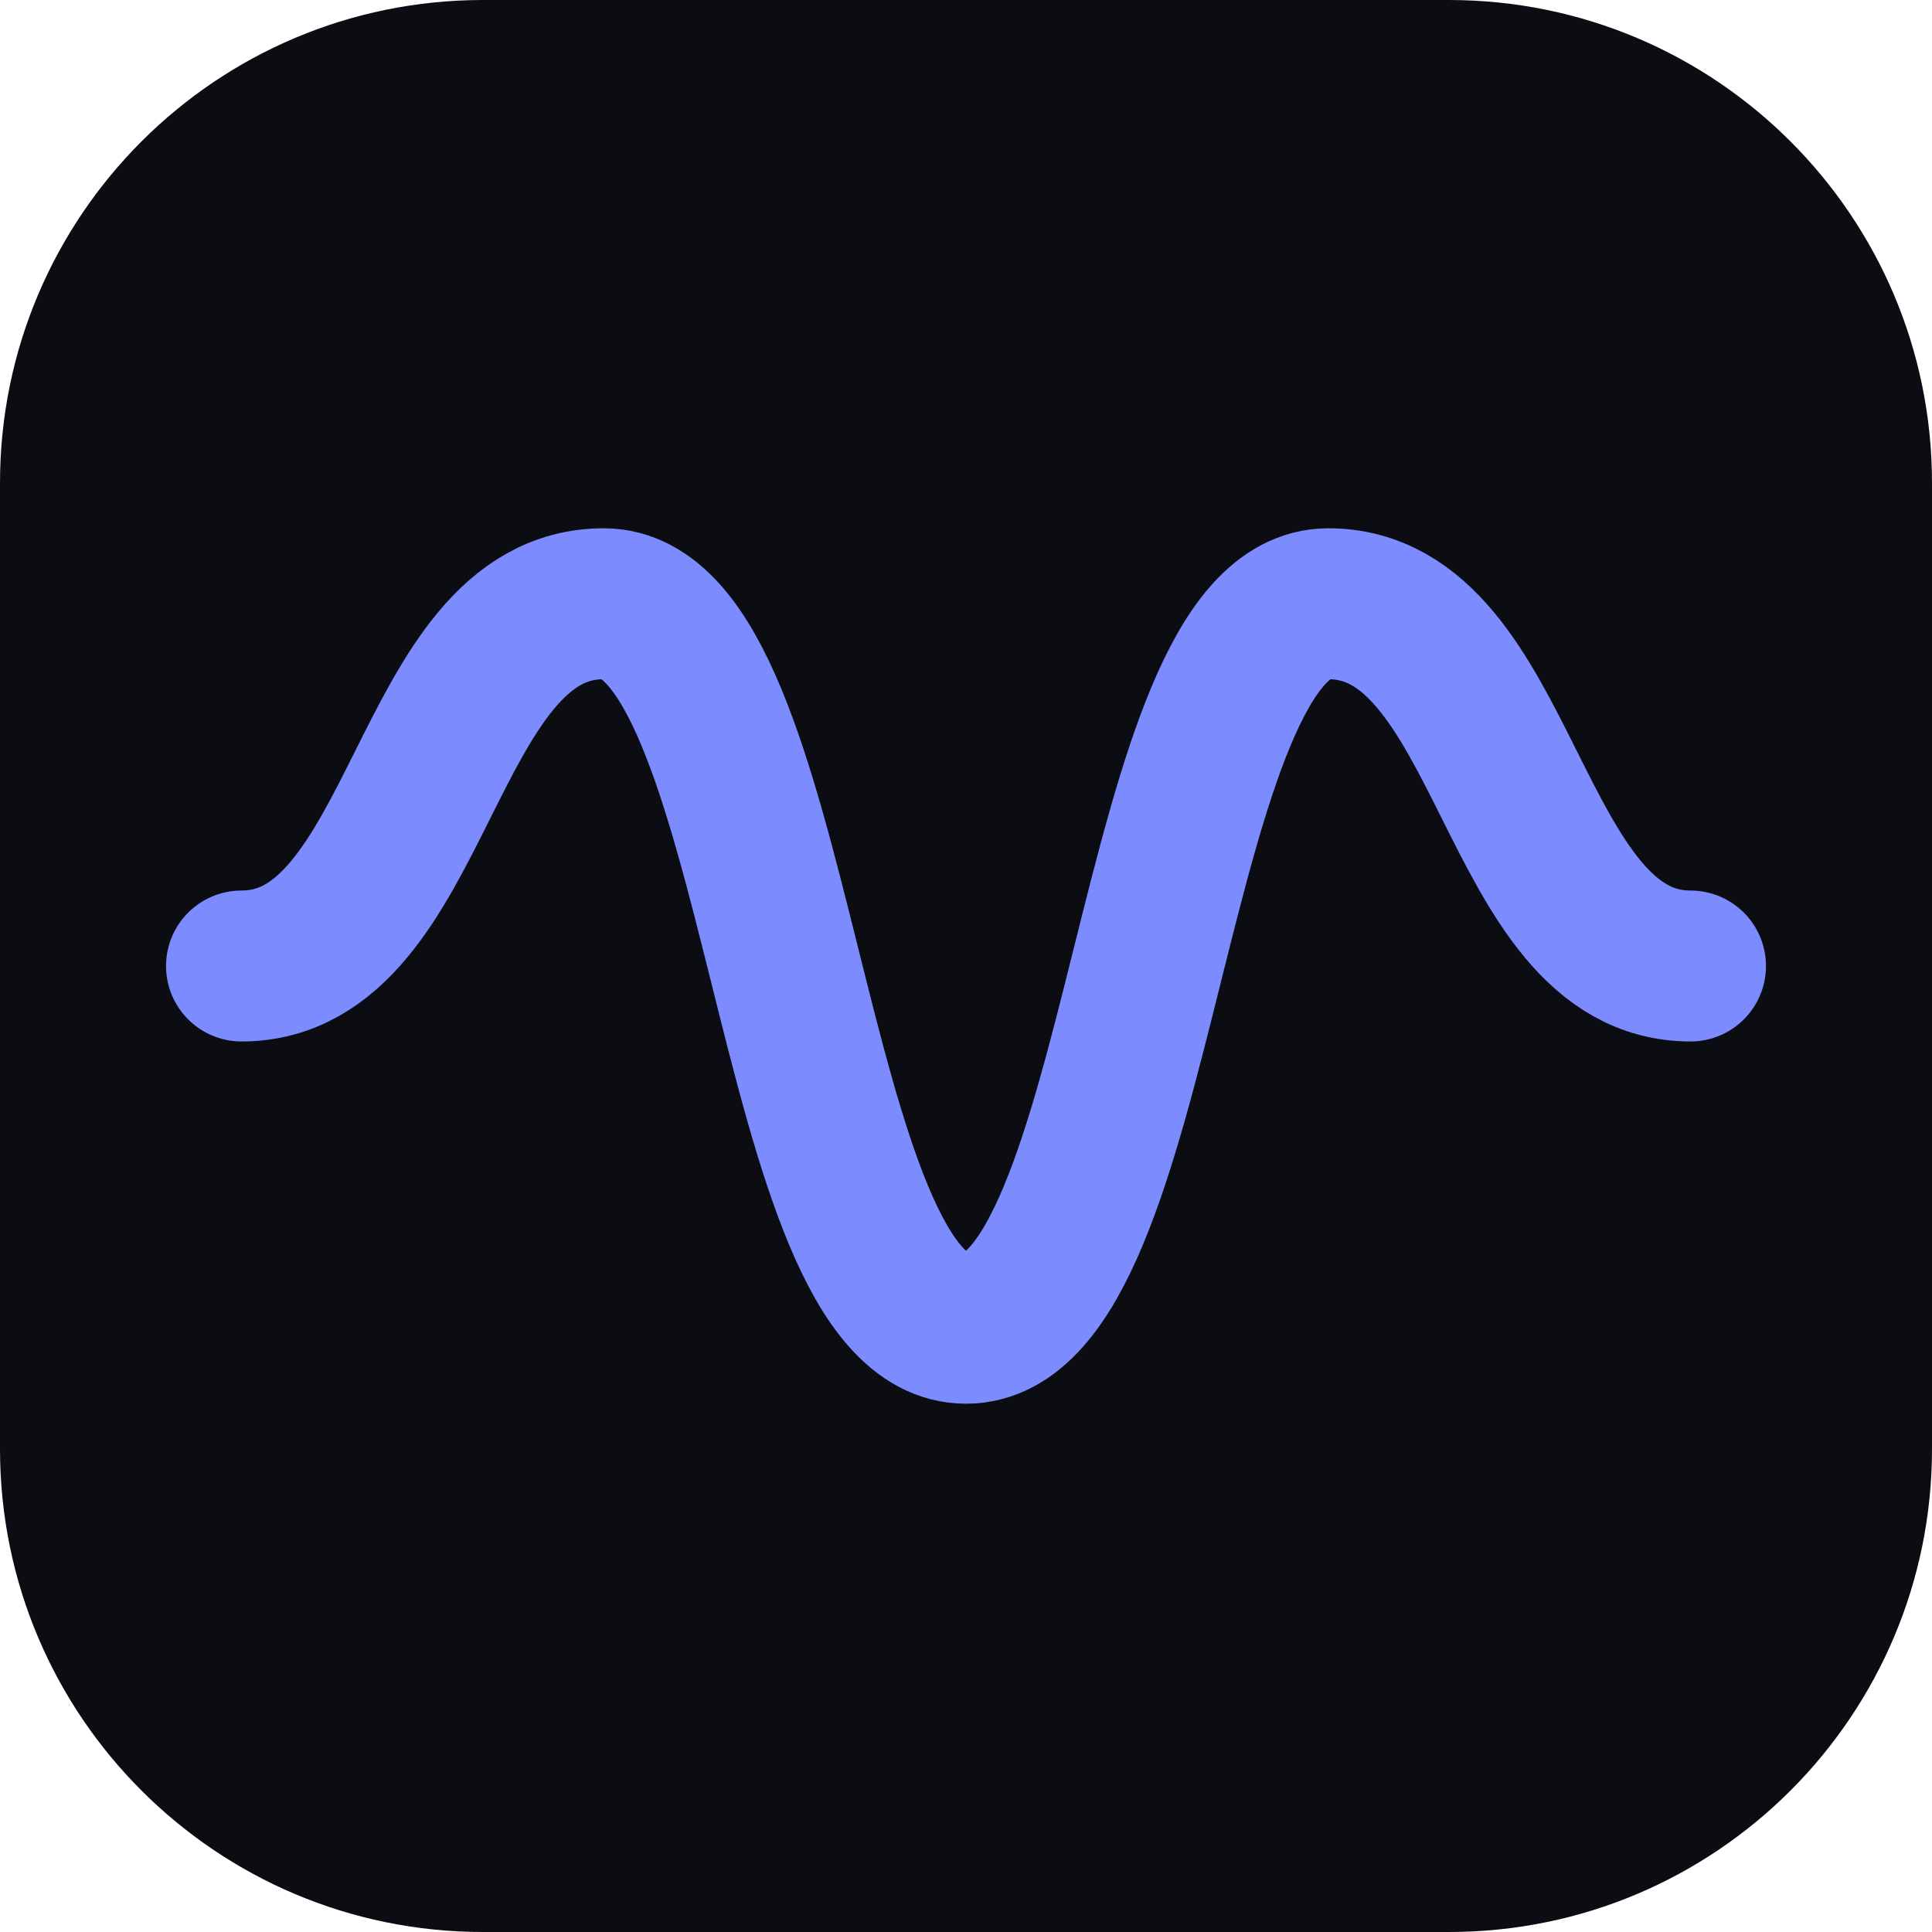
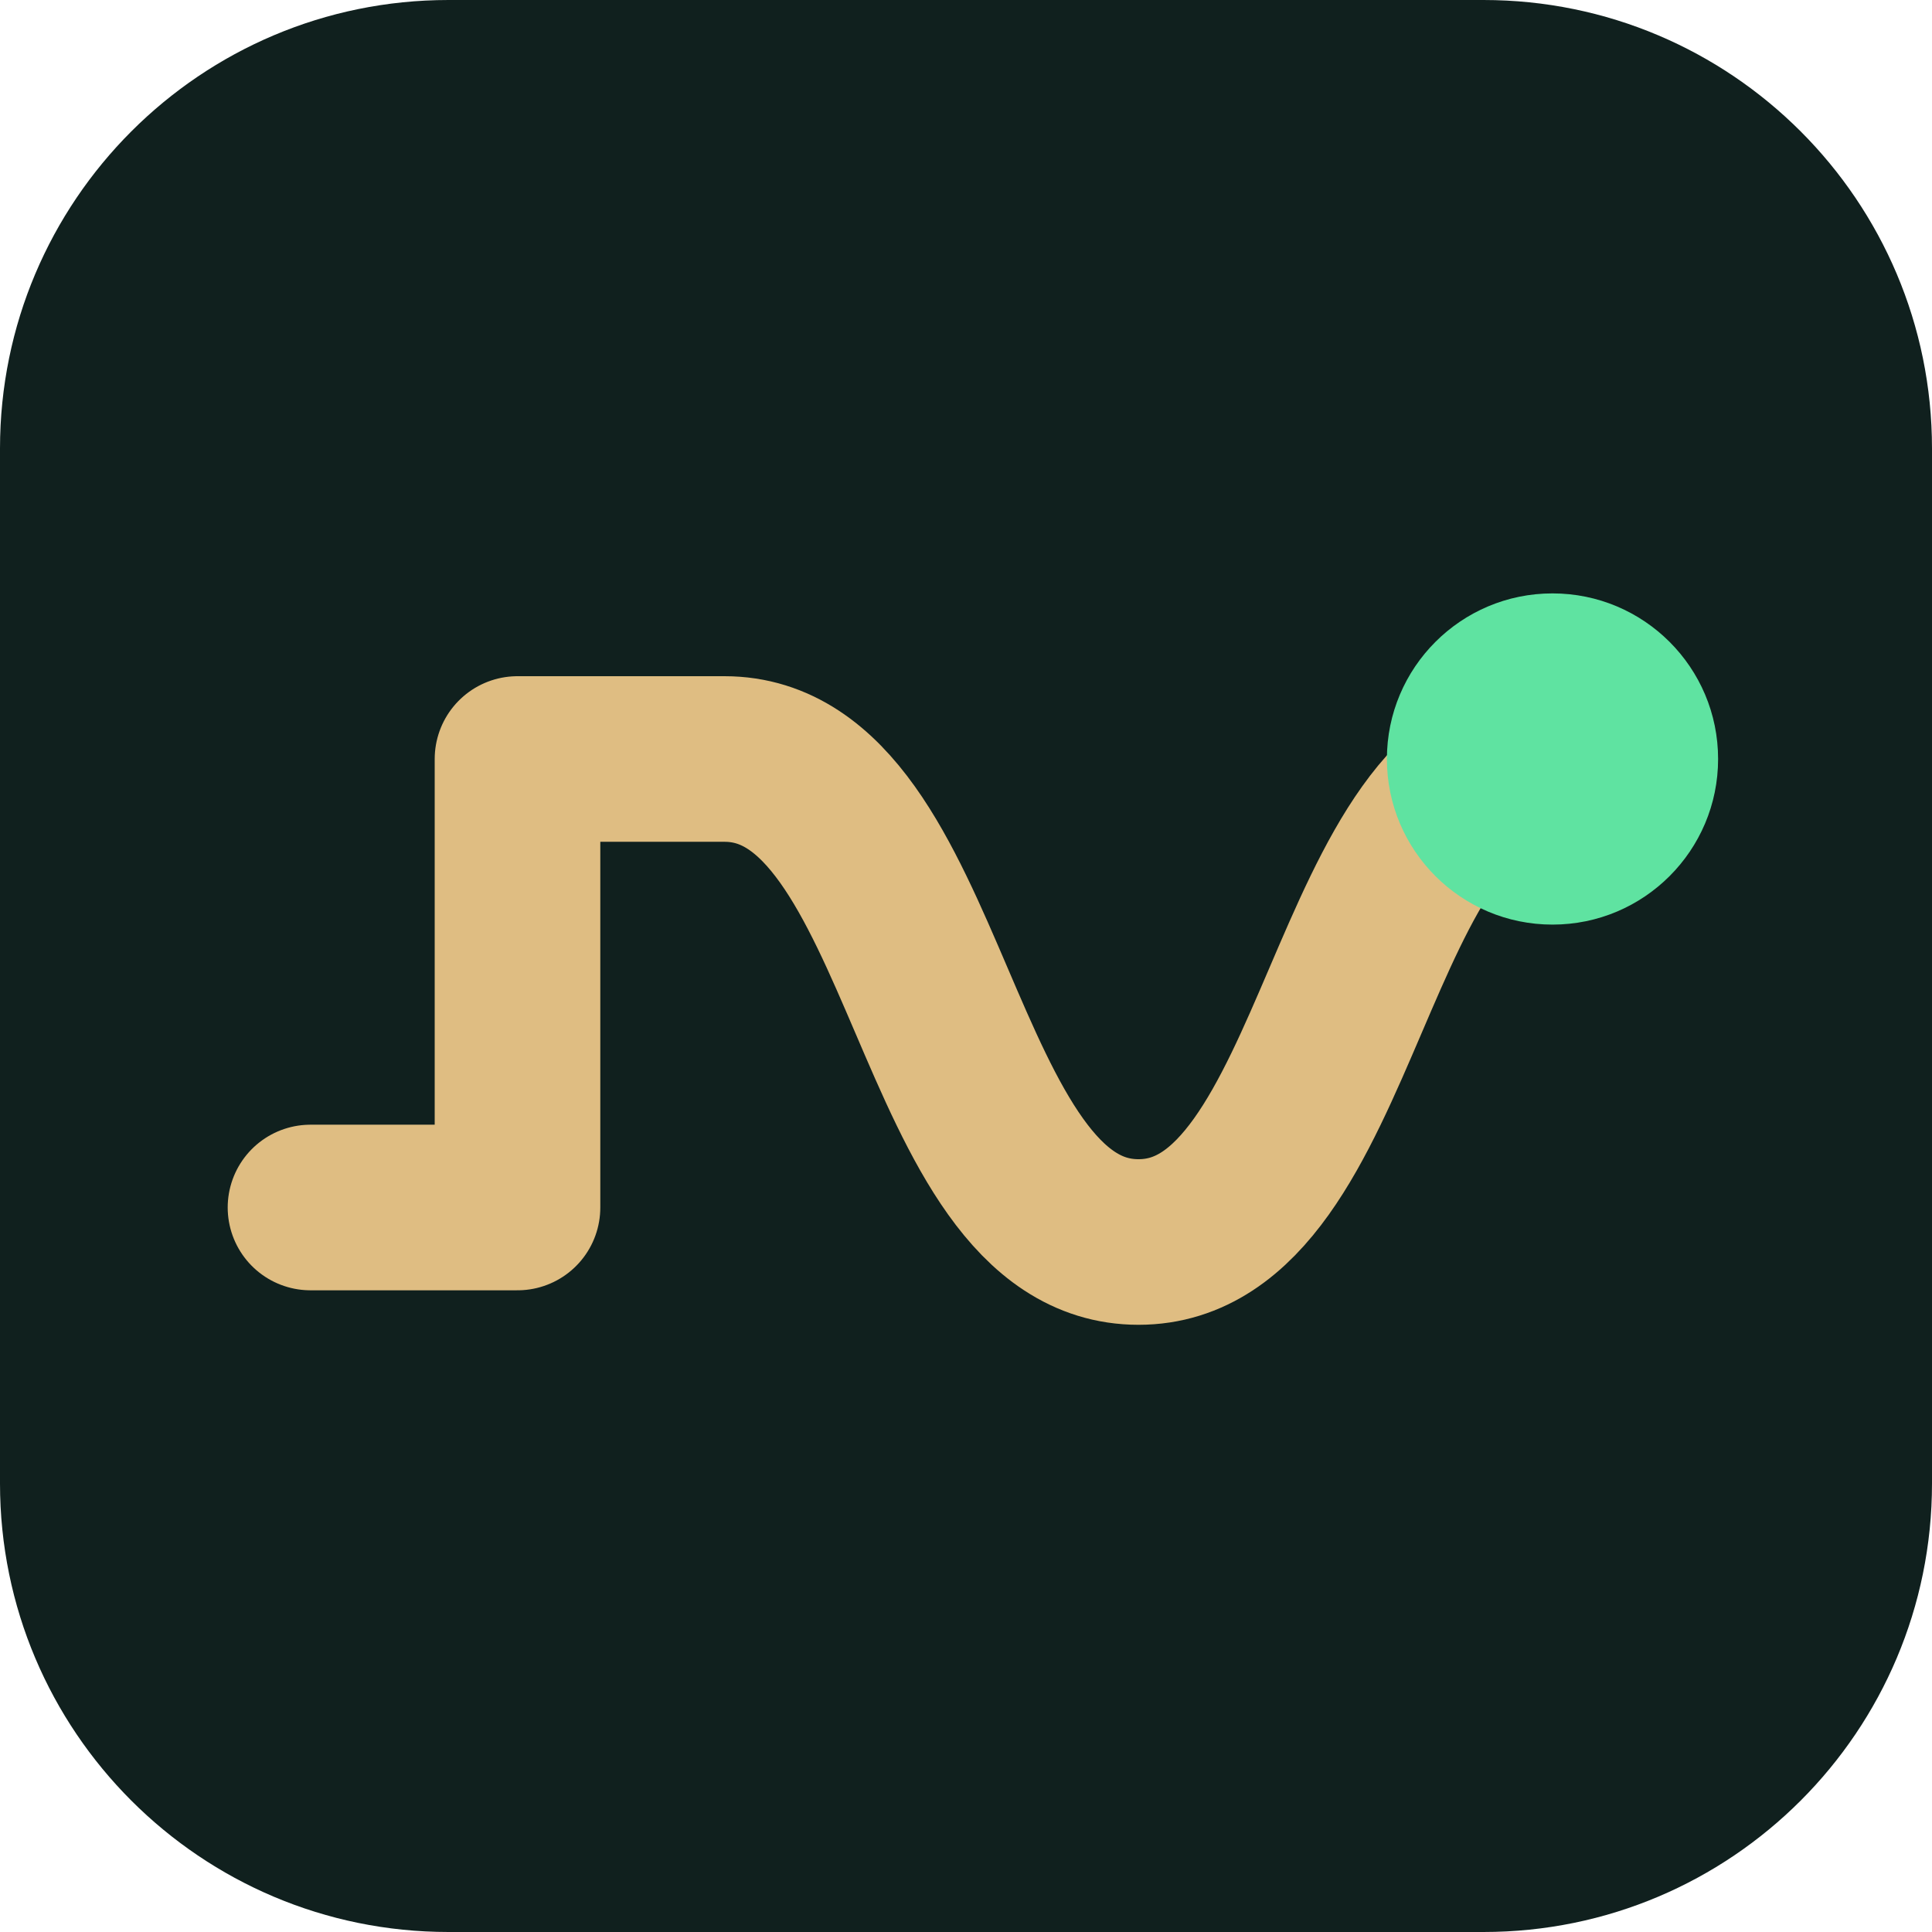
- <svg xmlns="http://www.w3.org/2000/svg" viewBox="0 0 32 32">
-   <rect width="32" height="32" rx="8" fill="#0b0d12" />
-   <path d="M4 16c3 0 3-6 6-6s3 12 6 12 3-12 6-12 3 6 6 6" fill="none" stroke="#7c8cff" stroke-width="2.5" stroke-linecap="round" />
+ <svg xmlns="http://www.w3.org/2000/svg" viewBox="0 0 28 28">
+   <rect width="28" height="28" rx="6.5" fill="#10201e" />
+   <path d="M4.5 17.5h3V11h3c3 0 3 7 6 7s3-7 6-7" fill="none" stroke="#dfbd82" stroke-width="2.4" stroke-linecap="round" stroke-linejoin="round" />
+   <circle cx="22.5" cy="11" r="2.4" fill="#5fe3a1" />
</svg>
